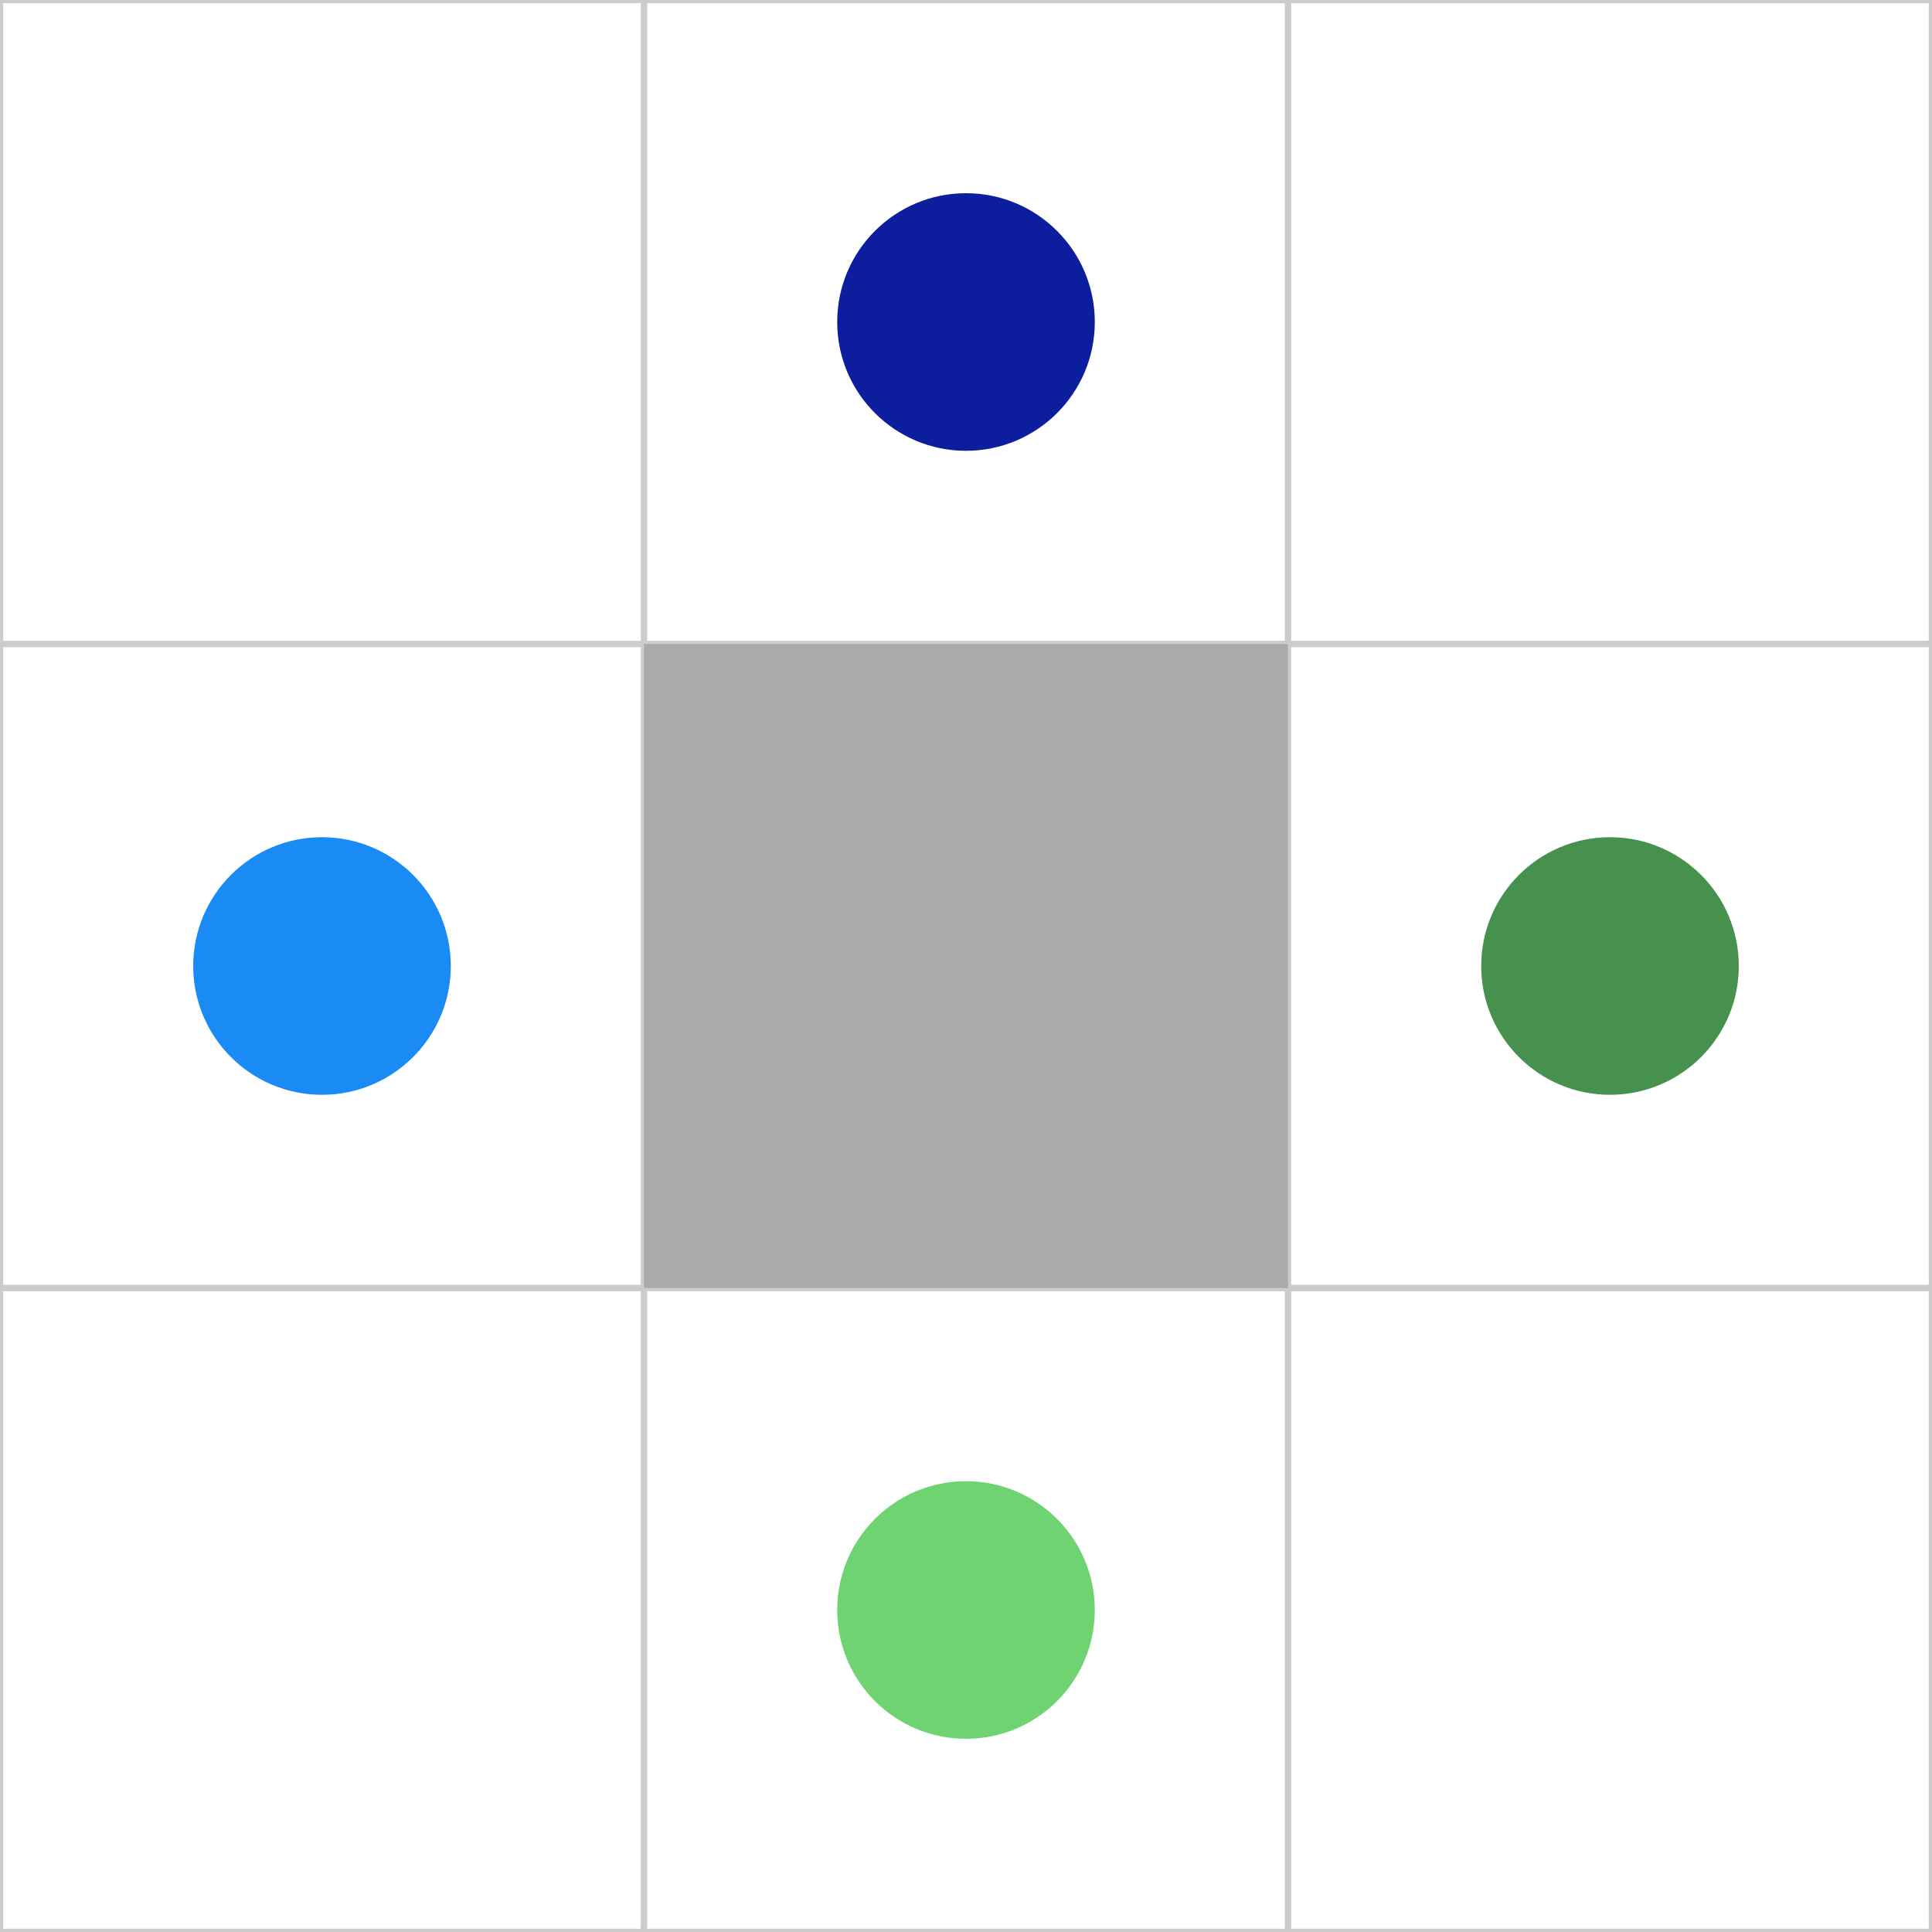
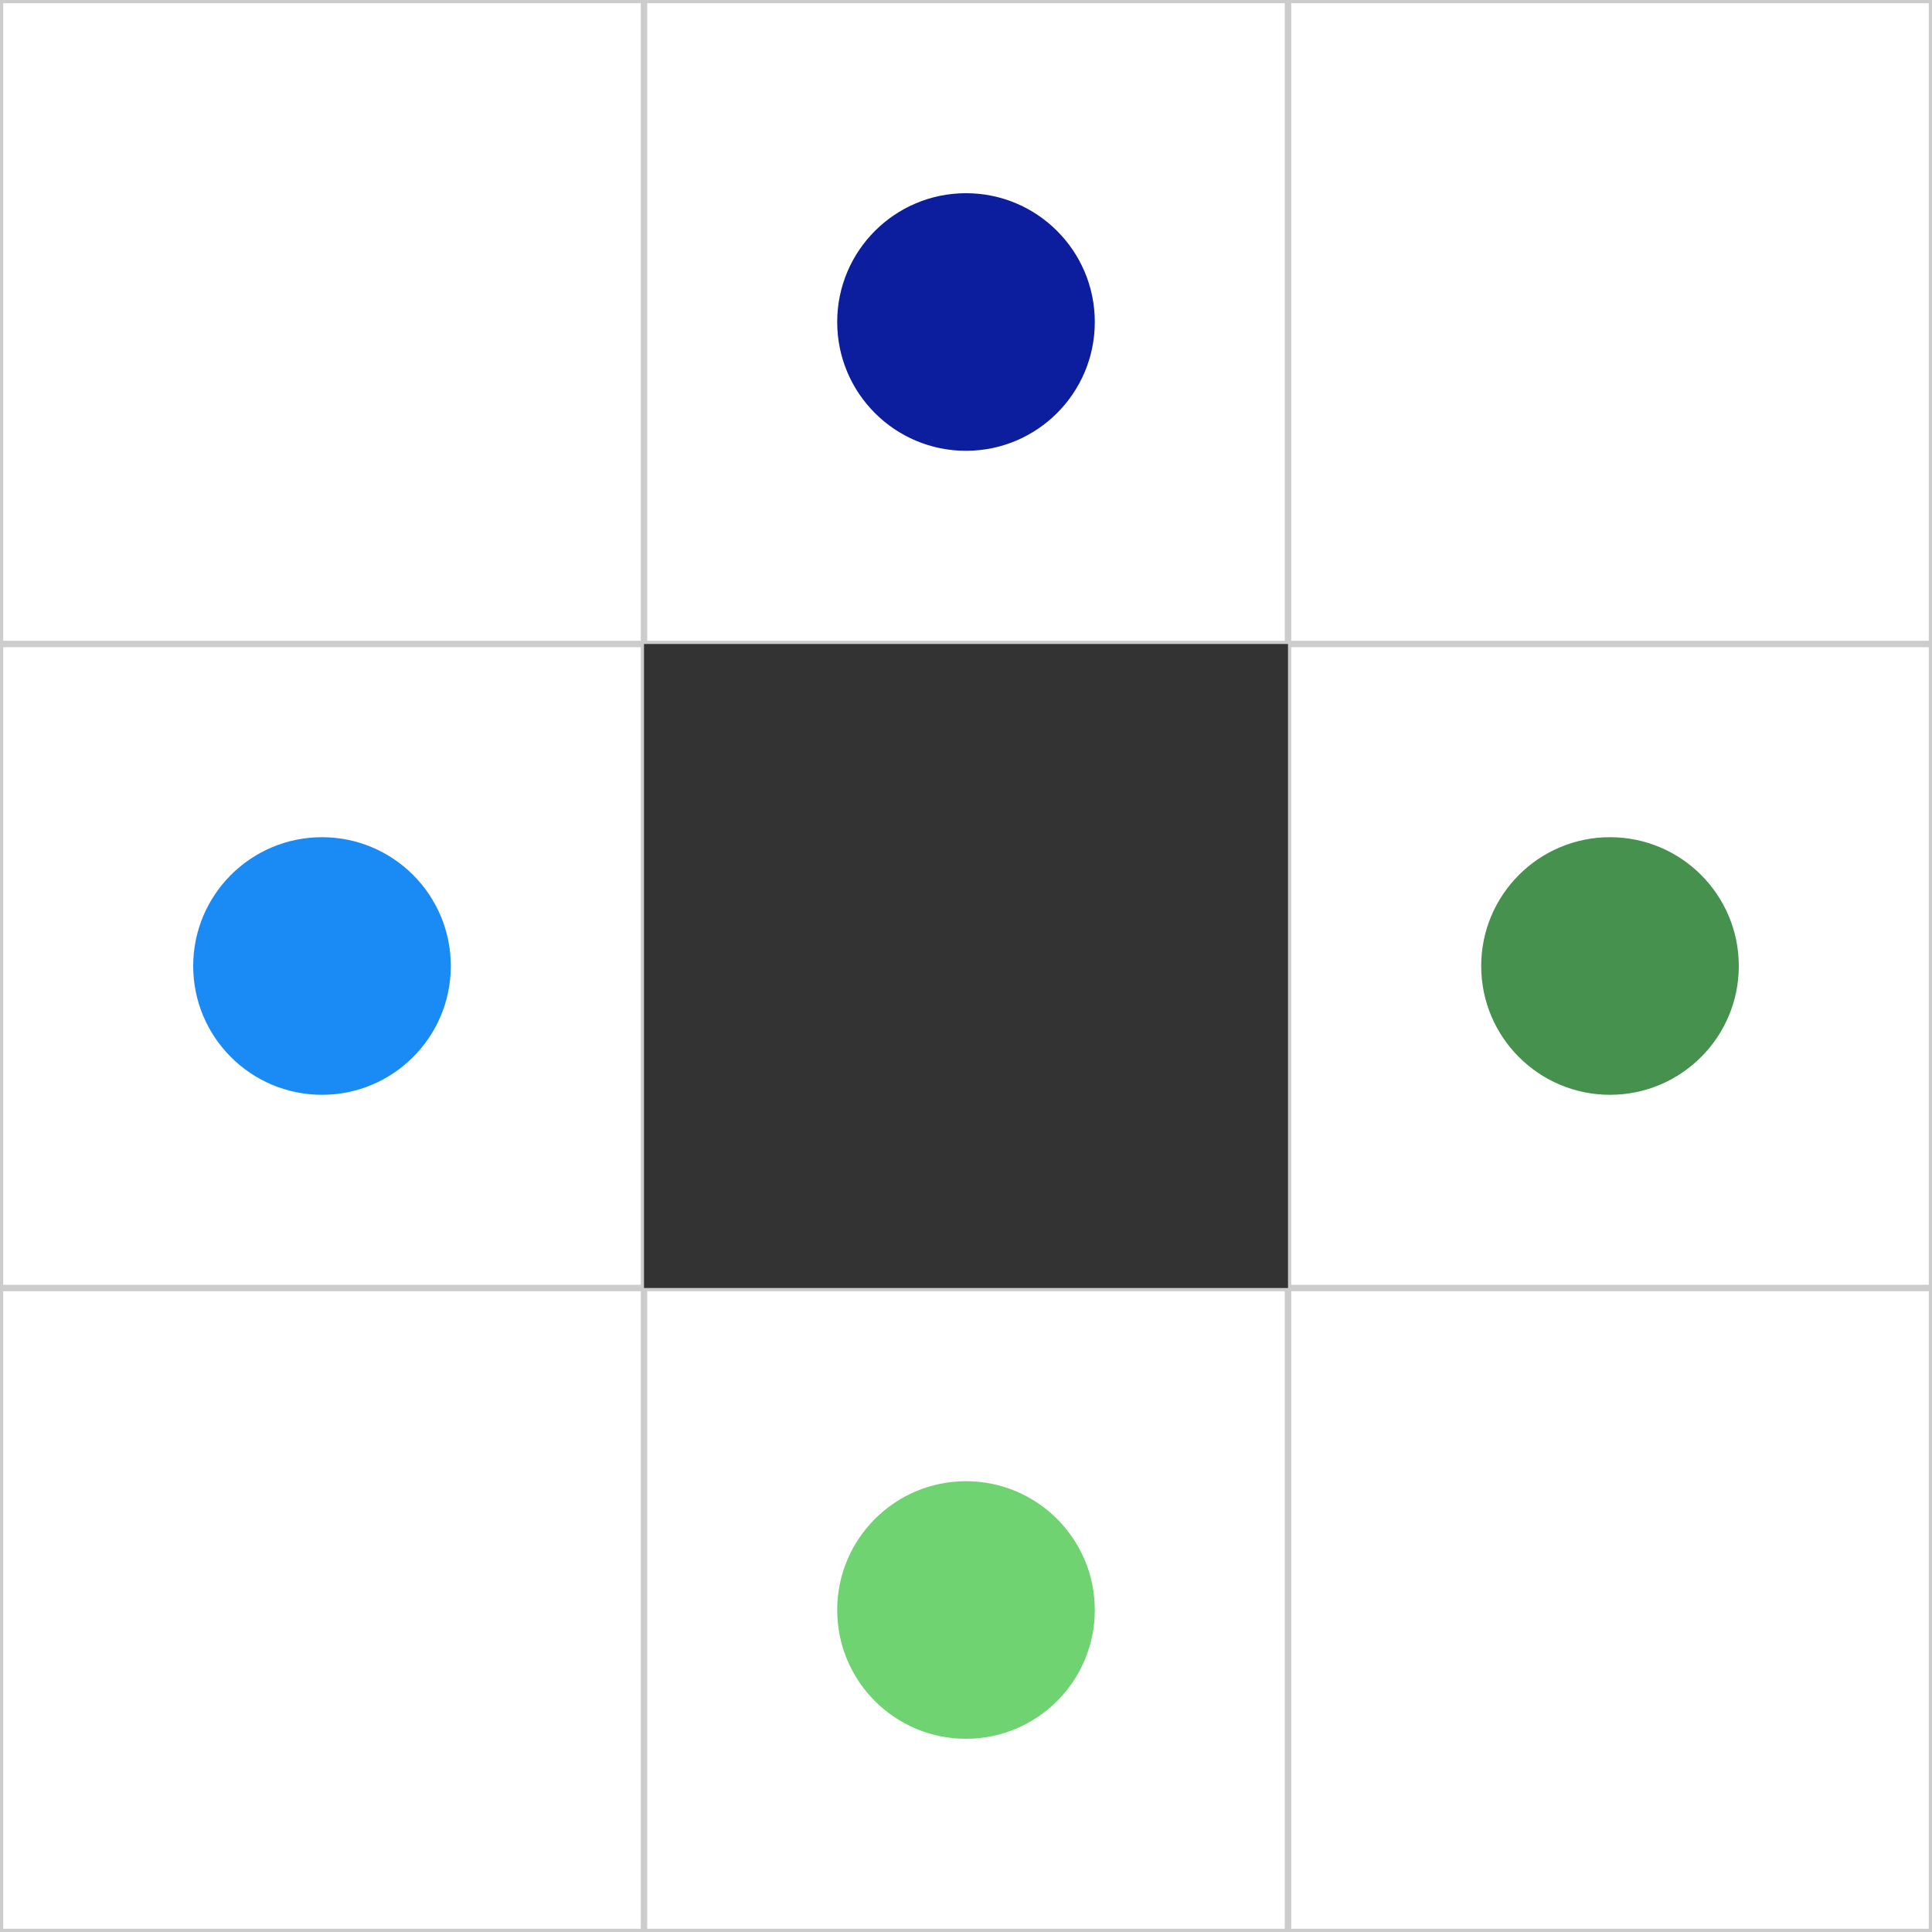
<svg xmlns="http://www.w3.org/2000/svg" viewBox="0 0 30 30">
  <circle r="2" cx="5" cy="15" fill="#1A8AF5" data-avg-speed="5.2039557" data-speed="5.0000052, 5.0000052, 5.0000052, 5.0000052, 5.0000052, 5.0000052, 5.0000052, 5.0000052, 5.0000052, 5.0000052, 5.0000052, 5.0000052, 5.0000052, 5.0000052, 5.0000052, 5.0000052, 5.0000052, 5.0000052, 5.0000052, 5.0000052, 5.0000052, 5.0000052, 5.0000052, 5.0000052, 5.0000052, 5.0000052, 5.0000052, 5.0000052, 5.0000052, 5.0000052, 5.0000052, 5.0000052, 5.0000052, 5.0000052, 5.0000052, 5.0000052, 5.0000052, 5.0000052, 5.0000052, 5.0000052, 5.0000052, 5.0000052, 5.0000052, 5.0000052, 5.0000052, 5.0000052, 5.0000052, 5.0000052, 5.0000052, 5.0000052, 5.0000052, 5.00242, 5.0000196, 5.3336024, 4.999966, 5.6927233, 4.999993, 5.920478, 4.9999776, 6.0534835, 5.0000076, 6.132909, 4.999992, 6.1841187, 4.999998, 6.2209578, 4.9999733, 6.250637, 4.9999804, 6.276796, 4.999962, 6.301195, 5.000029, 6.32488, 5.000004, 6.34815, 5.0000324, 6.3712754, 4.999983, 6.394394, 4.999998, 6.4174657, 5.0000134, 6.440558, 5.0000234, 6.463631, 4.999993, 6.486645, 5.000014, 6.5095973, 4.9999824, 6.532481, 5.0000205, 6.5552206, 4.9999757, 6.5777726, 4.9999804, 6.60017, 5.0000076, 6.6223693, 4.999977, 6.6442533, 4.999988, 6.6658916, 4.9999847, 6.6872025, 4.999982, 6.7081804, 4.999995, 6.728742, 4.9999905, 6.748904, 5.000023, 5.000023, 5.000023, 5.000023, 5.000023, 5.000023, 5.000023, 5.000023, 5.000023, 5.000023, 5.000023, 5.000023, 5.000023, 5.000023, 5.000023, 5.000023, 5.000023, 5.000023, 5.000023, 5.000023, 5.000023, 5.000023, 5.000023, 5.000023, 5.000023, 5.000023, 5.000023, 5.000023, 5.000023, 5.000023, 5.000023, 5.000023, 5.000023, 5.000023, 5.000023, 5.000023, 5.000023, 5.000023, 5.000023, 5.000023, 5.000023, 5.000023, 5.000023, 5.000023, 5.000023, 5.000023, 5.000023, 5.000023, 5.000023, 5.000023, 5.000023, 5.000023, 5.000023, 5.000023, 5.000023, 5.000023, 5.000023, 5.000023, 5.000023, 5.000023, 5.000023, 5.000023, 5.000023, 5.000023, 5.000023, 5.000023, 5.000023, 5.000023, 5.000023, 5.000023, 5.000023, 5.000023, 5.000023, 5.000023, 5.000023, 5.000023, 5.000023, 5.000023, 5.000023, 5.000023, 5.000023, 5.000023, 5.000023, 5.000023, 5.000023, 5.000023, 4.9999704, 4.9999704, 4.9999704, 4.9999704">
    <animate attributeName="cx" dur="3.383s" repeatCount="indefinite" calcMode="discrete" values="5;5.059;5.118;5.177;5.236;5.295;5.354;5.412;5.471;5.53;5.589;5.648;5.707;5.766;5.825;5.884;5.943;6.002;6.061;6.12;6.179;6.237;6.296;6.355;6.414;6.473;6.532;6.591;6.65;6.709;6.768;6.827;6.886;6.945;7.003;7.062;7.121;7.18;7.239;7.298;7.357;7.416;7.475;7.534;7.593;7.652;7.711;7.77;7.828;7.887;7.946;8.005;8.003;8.062;8.031;8.091;8.045;8.106;8.053;8.114;8.057;8.118;8.059;8.121;8.061;8.123;8.062;8.125;8.063;8.126;8.063;8.128;8.064;8.129;8.065;8.13;8.065;8.132;8.066;8.133;8.066;8.134;8.067;8.135;8.068;8.137;8.068;8.138;8.069;8.139;8.069;8.14;8.07;8.141;8.071;8.142;8.071;8.144;8.072;8.145;8.072;8.146;8.073;8.147;8.073;8.148;8.074;8.149;8.075;8.15;8.075;8.151;8.076;8.152;8.229;8.305;8.382;8.458;8.535;8.611;8.688;8.764;8.841;8.917;8.994;9.07;9.147;9.223;9.3;9.377;9.453;9.53;9.606;9.683;9.759;9.836;9.912;9.989;10.065;10.142;10.218;10.295;10.371;10.448;10.524;10.601;10.677;10.754;10.831;10.907;10.984;11.06;11.137;11.213;11.29;11.366;11.443;11.519;11.596;11.672;11.749;11.825;11.902;11.978;12.055;12.131;12.208;12.285;12.361;12.438;12.514;12.591;12.667;12.744;12.82;12.897;12.973;13.05;13.126;13.203;13.279;13.356;13.432;13.509;13.585;13.662;13.739;13.815;13.892;13.968;14.045;14.121;14.198;14.274;14.351;14.427;14.504;14.58;14.657;14.733;14.81;14.886;14.963;14.963" />
    <animate attributeName="cy" dur="3.383s" repeatCount="indefinite" calcMode="discrete" values="15;14.941;14.882;14.823;14.764;14.705;14.646;14.588;14.529;14.47;14.411;14.352;14.293;14.234;14.175;14.116;14.057;13.998;13.939;13.88;13.821;13.763;13.704;13.645;13.586;13.527;13.468;13.409;13.35;13.291;13.232;13.173;13.114;13.055;12.997;12.938;12.879;12.82;12.761;12.702;12.643;12.584;12.525;12.466;12.407;12.348;12.289;12.23;12.172;12.113;12.054;11.995;11.911;11.853;11.77;11.712;11.628;11.571;11.487;11.43;11.347;11.291;11.208;11.152;11.069;11.014;10.93;10.876;10.793;10.74;10.656;10.604;10.52;10.468;10.385;10.334;10.251;10.2;10.117;10.067;9.984;9.936;9.852;9.804;9.721;9.674;9.591;9.545;9.461;9.416;9.333;9.289;9.206;9.162;9.079;9.037;8.953;8.912;8.829;8.788;8.705;8.666;8.582;8.544;8.461;8.424;8.34;8.304;8.221;8.186;8.102;8.068;7.985;7.952;7.919;7.886;7.853;7.82;7.787;7.754;7.721;7.688;7.655;7.622;7.589;7.556;7.523;7.49;7.457;7.424;7.391;7.358;7.325;7.292;7.259;7.226;7.193;7.16;7.127;7.094;7.061;7.028;6.995;6.962;6.929;6.896;6.863;6.83;6.797;6.764;6.731;6.698;6.665;6.632;6.599;6.566;6.533;6.5;6.467;6.434;6.401;6.368;6.335;6.302;6.27;6.237;6.204;6.171;6.138;6.105;6.072;6.039;6.006;5.973;5.94;5.907;5.874;5.841;5.808;5.775;5.742;5.709;5.676;5.643;5.61;5.577;5.544;5.511;5.478;5.445;5.412;5.379;5.346;5.313;5.28;5.247;5.214;5.181;5.148;5.115;5.082;5.049;5.016;5.016" />
  </circle>
  <circle r="2" cx="15" cy="5" fill="#0C1E9E" data-avg-speed="5.203962" data-speed="5.0000052, 5.0000052, 5.0000052, 5.0000052, 5.0000052, 5.0000052, 5.0000052, 5.0000052, 5.0000052, 5.0000052, 5.0000052, 5.0000052, 5.0000052, 5.0000052, 5.0000052, 5.0000052, 5.0000052, 5.0000052, 5.0000052, 5.0000052, 5.0000052, 5.0000052, 5.0000052, 5.0000052, 5.0000052, 5.0000052, 5.0000052, 5.0000052, 5.0000052, 5.0000052, 5.0000052, 5.0000052, 5.0000052, 5.0000052, 5.0000052, 5.0000052, 5.0000052, 5.0000052, 5.0000052, 5.0000052, 5.0000052, 5.0000052, 5.0000052, 5.0000052, 5.0000052, 5.0000052, 5.0000052, 5.0000052, 5.0000052, 5.0000052, 5.0000052, 5.002477, 5.0000596, 5.333656, 5.0000067, 5.692801, 5.000032, 5.920526, 4.9999776, 6.0535307, 5.0000076, 6.132955, 4.999992, 6.1841645, 4.999998, 6.2210035, 5.00001, 6.250683, 5.0000167, 6.2768416, 5.000006, 6.3012757, 4.9999933, 6.3249254, 5.000004, 6.3481946, 4.999998, 6.3713202, 4.999983, 6.3944387, 5.0000315, 6.41751, 5.0000134, 6.4406023, 5.0000234, 6.463675, 5.0000405, 6.4866896, 5.000045, 6.5096774, 5.000013, 6.532525, 5.0000205, 6.5552645, 5.000005, 6.5778165, 4.9999804, 6.600213, 4.99998, 6.6224127, 4.999977, 6.644296, 4.999988, 6.6659346, 4.9999847, 6.6872454, 4.999982, 6.708223, 4.999995, 6.728785, 4.9999905, 6.7489247, 5.000023, 5.000023, 5.000023, 5.000023, 5.000023, 5.000023, 5.000023, 5.000023, 5.000023, 5.000023, 5.000023, 5.000023, 5.000023, 5.000023, 5.000023, 5.000023, 5.000023, 5.000023, 5.000023, 5.000023, 5.000023, 5.000023, 5.000023, 5.000023, 5.000023, 5.000023, 5.000023, 5.000023, 5.000023, 5.000023, 5.000023, 5.000023, 5.000023, 5.000023, 5.000023, 5.000023, 5.000023, 5.000023, 5.000023, 5.000023, 5.000023, 5.000023, 5.000023, 5.000023, 5.000023, 5.000023, 5.000023, 5.000023, 5.000023, 5.000023, 5.000023, 5.000023, 5.000023, 5.000023, 5.000023, 5.000023, 5.000023, 4.9999776, 5.000023, 4.9999776, 5.000023, 4.9999776, 5.000023, 5.000023, 4.9999776, 4.9999776, 5.000023, 4.9999776, 5.000023, 4.9999776, 5.000023, 4.9999776, 5.000023, 4.9999776, 5.000023, 4.9999776, 5.000023, 4.9999776, 5.000023, 4.9999776, 5.000023, 4.9999776, 5.000023, 4.9999776, 5.000023, 4.9999776, 5.000023, 4.9999776, 5.000023, 4.9999776">
    <animate attributeName="cx" dur="3.383s" repeatCount="indefinite" calcMode="discrete" values="15;15.059;15.118;15.177;15.236;15.295;15.354;15.412;15.471;15.53;15.589;15.648;15.707;15.766;15.825;15.884;15.943;16.002;16.061;16.12;16.179;16.237;16.296;16.355;16.414;16.473;16.532;16.591;16.65;16.709;16.768;16.827;16.886;16.945;17.003;17.062;17.121;17.18;17.239;17.298;17.357;17.416;17.475;17.534;17.593;17.652;17.711;17.77;17.828;17.887;17.946;18.005;18.089;18.147;18.23;18.288;18.372;18.429;18.513;18.57;18.653;18.709;18.792;18.848;18.931;18.986;19.07;19.124;19.207;19.26;19.344;19.396;19.48;19.532;19.615;19.666;19.749;19.8;19.883;19.933;20.016;20.064;20.148;20.196;20.279;20.326;20.409;20.455;20.539;20.584;20.667;20.711;20.794;20.838;20.921;20.963;21.047;21.088;21.171;21.212;21.295;21.334;21.418;21.456;21.539;21.576;21.66;21.696;21.779;21.814;21.898;21.932;22.015;22.048;22.081;22.114;22.147;22.18;22.213;22.246;22.279;22.312;22.345;22.378;22.411;22.444;22.477;22.51;22.543;22.576;22.609;22.642;22.675;22.708;22.741;22.774;22.807;22.84;22.873;22.906;22.939;22.972;23.005;23.038;23.071;23.104;23.137;23.17;23.203;23.236;23.269;23.302;23.335;23.368;23.401;23.434;23.467;23.5;23.533;23.566;23.599;23.632;23.665;23.698;23.731;23.764;23.797;23.829;23.862;23.895;23.928;23.961;23.994;24.027;24.06;24.093;24.126;24.159;24.192;24.225;24.258;24.291;24.324;24.357;24.39;24.423;24.456;24.489;24.522;24.555;24.588;24.621;24.654;24.687;24.72;24.753;24.786;24.819;24.852;24.885;24.918;24.951;24.984;24.984" />
    <animate attributeName="cy" dur="3.383s" repeatCount="indefinite" calcMode="discrete" values="5;5.059;5.118;5.177;5.236;5.295;5.354;5.412;5.471;5.53;5.589;5.648;5.707;5.766;5.825;5.884;5.943;6.002;6.061;6.12;6.179;6.237;6.296;6.355;6.414;6.473;6.532;6.591;6.65;6.709;6.768;6.827;6.886;6.945;7.003;7.062;7.121;7.18;7.239;7.298;7.357;7.416;7.475;7.534;7.593;7.652;7.711;7.77;7.828;7.887;7.946;8.005;8.003;8.062;8.031;8.091;8.045;8.106;8.053;8.114;8.057;8.118;8.059;8.121;8.061;8.123;8.062;8.125;8.063;8.126;8.063;8.128;8.064;8.129;8.065;8.13;8.065;8.132;8.066;8.133;8.066;8.134;8.067;8.135;8.068;8.137;8.068;8.138;8.069;8.139;8.069;8.14;8.07;8.141;8.071;8.142;8.071;8.144;8.072;8.145;8.072;8.146;8.073;8.147;8.073;8.148;8.074;8.149;8.075;8.15;8.075;8.151;8.076;8.152;8.229;8.305;8.382;8.458;8.535;8.611;8.688;8.764;8.841;8.917;8.994;9.07;9.147;9.223;9.3;9.377;9.453;9.53;9.606;9.683;9.759;9.836;9.912;9.989;10.065;10.142;10.218;10.295;10.371;10.448;10.524;10.601;10.677;10.754;10.831;10.907;10.984;11.06;11.137;11.213;11.29;11.366;11.443;11.519;11.596;11.672;11.749;11.825;11.902;11.978;12.055;12.131;12.208;12.285;12.361;12.438;12.514;12.591;12.667;12.744;12.82;12.897;12.973;13.05;13.126;13.203;13.279;13.356;13.432;13.509;13.585;13.662;13.739;13.815;13.892;13.968;14.045;14.121;14.198;14.274;14.351;14.427;14.504;14.58;14.657;14.733;14.81;14.886;14.963;14.963" />
  </circle>
  <circle r="2" cx="25" cy="15" fill="#46914E" data-avg-speed="5.203962" data-speed="5.0000052, 5.0000052, 5.0000052, 5.0000052, 5.0000052, 5.0000052, 5.0000052, 5.0000052, 5.0000052, 5.0000052, 5.0000052, 5.0000052, 5.0000052, 5.0000052, 5.0000052, 5.0000052, 5.0000052, 5.0000052, 5.0000052, 5.0000052, 5.0000052, 5.0000052, 5.0000052, 5.0000052, 5.0000052, 5.0000052, 5.0000052, 5.0000052, 5.0000052, 5.0000052, 5.0000052, 5.0000052, 5.0000052, 5.0000052, 5.0000052, 5.0000052, 5.0000052, 5.0000052, 5.0000052, 5.0000052, 5.0000052, 5.0000052, 5.0000052, 5.0000052, 5.0000052, 5.0000052, 5.0000052, 5.0000052, 5.0000052, 5.0000052, 5.0000052, 5.002477, 5.0000196, 5.333676, 4.999966, 5.692719, 4.999991, 5.9205565, 5.000019, 6.053563, 5.0000076, 6.132955, 4.999992, 6.1841307, 4.999998, 6.2209697, 5.0000534, 6.2507167, 5.0000167, 6.2768416, 5.000006, 6.3012757, 4.9999485, 6.32489, 4.999959, 6.3481593, 4.999998, 6.371285, 4.999983, 6.3944745, 5.0000315, 6.41751, 5.0000134, 6.4406023, 5.0000234, 6.463675, 4.999993, 6.486653, 5.000045, 6.5096774, 5.000013, 6.532525, 5.0000205, 6.5552645, 5.0000544, 6.5778165, 4.9999804, 6.6002502, 4.99998, 6.6224127, 5.0000277, 6.644296, 4.999988, 6.665972, 5.000036, 6.687283, 4.999982, 6.708223, 4.999995, 6.728785, 5.000043, 6.7489634, 5.000023, 5.000023, 5.000023, 5.000023, 5.000023, 5.000023, 5.000023, 5.000023, 5.000023, 5.000023, 5.000023, 5.000023, 5.000023, 5.000023, 5.000023, 5.000023, 5.000023, 5.000023, 5.000023, 5.000023, 5.000023, 5.000023, 5.000023, 5.000023, 5.000023, 5.000023, 5.000023, 5.000023, 5.000023, 5.000023, 5.000023, 5.000023, 5.000023, 5.000023, 5.000023, 5.000023, 5.000023, 5.000023, 5.000023, 5.000023, 5.000023, 5.000023, 5.000023, 5.000023, 5.000023, 5.000023, 5.000023, 5.000023, 5.000023, 5.000023, 5.000023, 5.000023, 5.000023, 5.000023, 5.000023, 5.000023, 5.000023, 4.9999776, 5.000023, 4.9999776, 5.000023, 4.9999776, 5.000023, 5.000023, 4.9999776, 4.9999776, 5.000023, 4.9999776, 5.000023, 4.9999776, 5.000023, 4.9999776, 5.000023, 4.9999776, 5.000023, 4.9999776, 5.000023, 4.9999776, 5.000023, 4.9999776, 5.000023, 4.9999776, 5.000023, 4.9999776, 5.000023, 4.9999776, 5.000023, 4.9999776, 5.000023, 4.9999776">
    <animate attributeName="cx" dur="3.383s" repeatCount="indefinite" calcMode="discrete" values="25;24.941;24.882;24.823;24.764;24.705;24.646;24.588;24.529;24.47;24.411;24.352;24.293;24.234;24.175;24.116;24.057;23.998;23.939;23.88;23.821;23.763;23.704;23.645;23.586;23.527;23.468;23.409;23.35;23.291;23.232;23.173;23.114;23.055;22.997;22.938;22.879;22.82;22.761;22.702;22.643;22.584;22.525;22.466;22.407;22.348;22.289;22.23;22.172;22.113;22.054;21.995;21.997;21.938;21.969;21.909;21.955;21.894;21.947;21.886;21.943;21.882;21.941;21.879;21.939;21.877;21.938;21.875;21.937;21.874;21.937;21.872;21.936;21.871;21.935;21.87;21.935;21.868;21.934;21.867;21.934;21.866;21.933;21.865;21.932;21.863;21.932;21.862;21.931;21.861;21.931;21.86;21.93;21.859;21.929;21.858;21.929;21.856;21.928;21.855;21.928;21.854;21.927;21.853;21.927;21.852;21.926;21.851;21.925;21.85;21.925;21.849;21.924;21.848;21.771;21.695;21.618;21.542;21.465;21.389;21.312;21.236;21.159;21.083;21.006;20.93;20.853;20.777;20.7;20.623;20.547;20.47;20.394;20.317;20.241;20.164;20.088;20.011;19.935;19.858;19.782;19.705;19.629;19.552;19.476;19.399;19.323;19.246;19.169;19.093;19.016;18.94;18.863;18.787;18.71;18.634;18.557;18.481;18.404;18.328;18.251;18.175;18.098;18.022;17.945;17.869;17.792;17.715;17.639;17.562;17.486;17.409;17.333;17.256;17.18;17.103;17.027;16.95;16.874;16.797;16.721;16.644;16.568;16.491;16.415;16.338;16.261;16.185;16.108;16.032;15.955;15.879;15.802;15.726;15.649;15.573;15.496;15.42;15.343;15.267;15.19;15.114;15.037;15.037" />
    <animate attributeName="cy" dur="3.383s" repeatCount="indefinite" calcMode="discrete" values="15;15.059;15.118;15.177;15.236;15.295;15.354;15.412;15.471;15.53;15.589;15.648;15.707;15.766;15.825;15.884;15.943;16.002;16.061;16.12;16.179;16.237;16.296;16.355;16.414;16.473;16.532;16.591;16.65;16.709;16.768;16.827;16.886;16.945;17.003;17.062;17.121;17.18;17.239;17.298;17.357;17.416;17.475;17.534;17.593;17.652;17.711;17.77;17.828;17.887;17.946;18.005;18.089;18.147;18.23;18.288;18.372;18.429;18.513;18.57;18.653;18.709;18.792;18.848;18.931;18.986;19.07;19.124;19.207;19.26;19.344;19.396;19.48;19.532;19.615;19.666;19.749;19.8;19.883;19.933;20.016;20.064;20.148;20.196;20.279;20.326;20.409;20.455;20.539;20.584;20.667;20.711;20.794;20.838;20.921;20.963;21.047;21.088;21.171;21.212;21.295;21.334;21.418;21.456;21.539;21.576;21.66;21.696;21.779;21.814;21.898;21.932;22.015;22.048;22.081;22.114;22.147;22.18;22.213;22.246;22.279;22.312;22.345;22.378;22.411;22.444;22.477;22.51;22.543;22.576;22.609;22.642;22.675;22.708;22.741;22.774;22.807;22.84;22.873;22.906;22.939;22.972;23.005;23.038;23.071;23.104;23.137;23.17;23.203;23.236;23.269;23.302;23.335;23.368;23.401;23.434;23.467;23.5;23.533;23.566;23.599;23.632;23.665;23.698;23.731;23.764;23.797;23.829;23.862;23.895;23.928;23.961;23.994;24.027;24.06;24.093;24.126;24.159;24.192;24.225;24.258;24.291;24.324;24.357;24.39;24.423;24.456;24.489;24.522;24.555;24.588;24.621;24.654;24.687;24.72;24.753;24.786;24.819;24.852;24.885;24.918;24.951;24.984;24.984" />
  </circle>
  <circle r="2" cx="15" cy="25" fill="#6FD371" data-avg-speed="5.203957" data-speed="5.0000052, 5.0000052, 5.0000052, 5.0000052, 5.0000052, 5.0000052, 5.0000052, 5.0000052, 5.0000052, 5.0000052, 5.0000052, 5.0000052, 5.0000052, 5.0000052, 5.0000052, 5.0000052, 5.0000052, 5.0000052, 5.0000052, 5.0000052, 5.0000052, 5.0000052, 5.0000052, 5.0000052, 5.0000052, 5.0000052, 5.0000052, 5.0000052, 5.0000052, 5.0000052, 5.0000052, 5.0000052, 5.0000052, 5.0000052, 5.0000052, 5.0000052, 5.0000052, 5.0000052, 5.0000052, 5.0000052, 5.0000052, 5.0000052, 5.0000052, 5.0000052, 5.0000052, 5.0000052, 5.0000052, 5.0000052, 5.0000052, 5.0000052, 5.0000052, 5.00242, 4.9999795, 5.3336225, 4.999966, 5.6926684, 4.9999514, 5.920508, 5.000019, 6.0535154, 5.0000076, 6.132909, 4.999992, 6.184085, 4.999998, 6.2209234, 5.000016, 6.250671, 4.9999804, 6.276796, 5.000006, 6.30123, 4.999984, 6.3248453, 4.999959, 6.3481145, 5.0000324, 6.37124, 4.999983, 6.3944297, 4.999998, 6.4174657, 5.0000134, 6.440558, 5.0000234, 6.463631, 4.999993, 6.4866095, 5.000014, 6.5096335, 4.9999824, 6.532481, 5.0000205, 6.5552206, 5.0000253, 6.5777726, 4.9999804, 6.600207, 5.0000076, 6.6223693, 5.0000277, 6.6442533, 4.999988, 6.66593, 5.000036, 6.6872406, 4.999982, 6.7081804, 4.999995, 6.728742, 5.000043, 6.7489424, 5.000023, 5.000023, 5.000023, 5.000023, 5.000023, 5.000023, 5.000023, 5.000023, 5.000023, 5.000023, 5.000023, 5.000023, 5.000023, 5.000023, 5.000023, 5.000023, 5.000023, 5.000023, 5.000023, 5.000023, 5.000023, 5.000023, 5.000023, 5.000023, 5.000023, 5.000023, 5.000023, 5.000023, 5.000023, 5.000023, 5.000023, 5.000023, 5.000023, 5.000023, 5.000023, 5.000023, 5.000023, 5.000023, 5.000023, 5.000023, 5.000023, 5.000023, 5.000023, 5.000023, 5.000023, 5.000023, 5.000023, 5.000023, 5.000023, 5.000023, 5.000023, 5.000023, 5.000023, 5.000023, 5.000023, 5.000023, 5.000023, 5.000023, 5.000023, 5.000023, 5.000023, 5.000023, 5.000023, 5.000023, 5.000023, 5.000023, 5.000023, 5.000023, 5.000023, 5.000023, 5.000023, 5.000023, 5.000023, 5.000023, 5.000023, 5.000023, 5.000023, 5.000023, 5.000023, 5.000023, 5.000023, 5.000023, 5.000023, 5.000023, 5.000023, 5.000023, 4.9999704, 4.9999704, 4.9999704, 4.9999704">
    <animate attributeName="cx" dur="3.383s" repeatCount="indefinite" calcMode="discrete" values="15;14.941;14.882;14.823;14.764;14.705;14.646;14.588;14.529;14.47;14.411;14.352;14.293;14.234;14.175;14.116;14.057;13.998;13.939;13.88;13.821;13.763;13.704;13.645;13.586;13.527;13.468;13.409;13.35;13.291;13.232;13.173;13.114;13.055;12.997;12.938;12.879;12.82;12.761;12.702;12.643;12.584;12.525;12.466;12.407;12.348;12.289;12.23;12.172;12.113;12.054;11.995;11.911;11.853;11.77;11.712;11.628;11.571;11.487;11.43;11.347;11.291;11.208;11.152;11.069;11.014;10.93;10.876;10.793;10.74;10.656;10.604;10.52;10.468;10.385;10.334;10.251;10.2;10.117;10.067;9.984;9.936;9.852;9.804;9.721;9.674;9.591;9.545;9.461;9.416;9.333;9.289;9.206;9.162;9.079;9.037;8.953;8.912;8.829;8.788;8.705;8.666;8.582;8.544;8.461;8.424;8.34;8.304;8.221;8.186;8.102;8.068;7.985;7.952;7.919;7.886;7.853;7.82;7.787;7.754;7.721;7.688;7.655;7.622;7.589;7.556;7.523;7.49;7.457;7.424;7.391;7.358;7.325;7.292;7.259;7.226;7.193;7.16;7.127;7.094;7.061;7.028;6.995;6.962;6.929;6.896;6.863;6.83;6.797;6.764;6.731;6.698;6.665;6.632;6.599;6.566;6.533;6.5;6.467;6.434;6.401;6.368;6.335;6.302;6.27;6.237;6.204;6.171;6.138;6.105;6.072;6.039;6.006;5.973;5.94;5.907;5.874;5.841;5.808;5.775;5.742;5.709;5.676;5.643;5.61;5.577;5.544;5.511;5.478;5.445;5.412;5.379;5.346;5.313;5.28;5.247;5.214;5.181;5.148;5.115;5.082;5.049;5.016;5.016" />
    <animate attributeName="cy" dur="3.383s" repeatCount="indefinite" calcMode="discrete" values="25;24.941;24.882;24.823;24.764;24.705;24.646;24.588;24.529;24.47;24.411;24.352;24.293;24.234;24.175;24.116;24.057;23.998;23.939;23.88;23.821;23.763;23.704;23.645;23.586;23.527;23.468;23.409;23.35;23.291;23.232;23.173;23.114;23.055;22.997;22.938;22.879;22.82;22.761;22.702;22.643;22.584;22.525;22.466;22.407;22.348;22.289;22.23;22.172;22.113;22.054;21.995;21.997;21.938;21.969;21.909;21.955;21.894;21.947;21.886;21.943;21.882;21.941;21.879;21.939;21.877;21.938;21.875;21.937;21.874;21.937;21.872;21.936;21.871;21.935;21.87;21.935;21.868;21.934;21.867;21.934;21.866;21.933;21.865;21.932;21.863;21.932;21.862;21.931;21.861;21.931;21.86;21.93;21.859;21.929;21.858;21.929;21.856;21.928;21.855;21.928;21.854;21.927;21.853;21.927;21.852;21.926;21.851;21.925;21.85;21.925;21.849;21.924;21.848;21.771;21.695;21.618;21.542;21.465;21.389;21.312;21.236;21.159;21.083;21.006;20.93;20.853;20.777;20.7;20.623;20.547;20.47;20.394;20.317;20.241;20.164;20.088;20.011;19.935;19.858;19.782;19.705;19.629;19.552;19.476;19.399;19.323;19.246;19.169;19.093;19.016;18.94;18.863;18.787;18.71;18.634;18.557;18.481;18.404;18.328;18.251;18.175;18.098;18.022;17.945;17.869;17.792;17.715;17.639;17.562;17.486;17.409;17.333;17.256;17.18;17.103;17.027;16.95;16.874;16.797;16.721;16.644;16.568;16.491;16.415;16.338;16.261;16.185;16.108;16.032;15.955;15.879;15.802;15.726;15.649;15.573;15.496;15.42;15.343;15.267;15.19;15.114;15.037;15.037" />
  </circle>
  <path stroke="#ccc" stroke-width="0.1" d="M 0,0 h 30 M 0,10 h 30 M 0,20 h 30 M 0,30 h 30 M 0,0 v 30 M 10,0 v 30 M 20,0 v 30 M 30,0 v 30" />
-   <rect x="10" y="10" width="10" height="10" fill="#aaa" />
+   <rect x="10" y="10" width="10" height="10" fill="#333" />
</svg>
